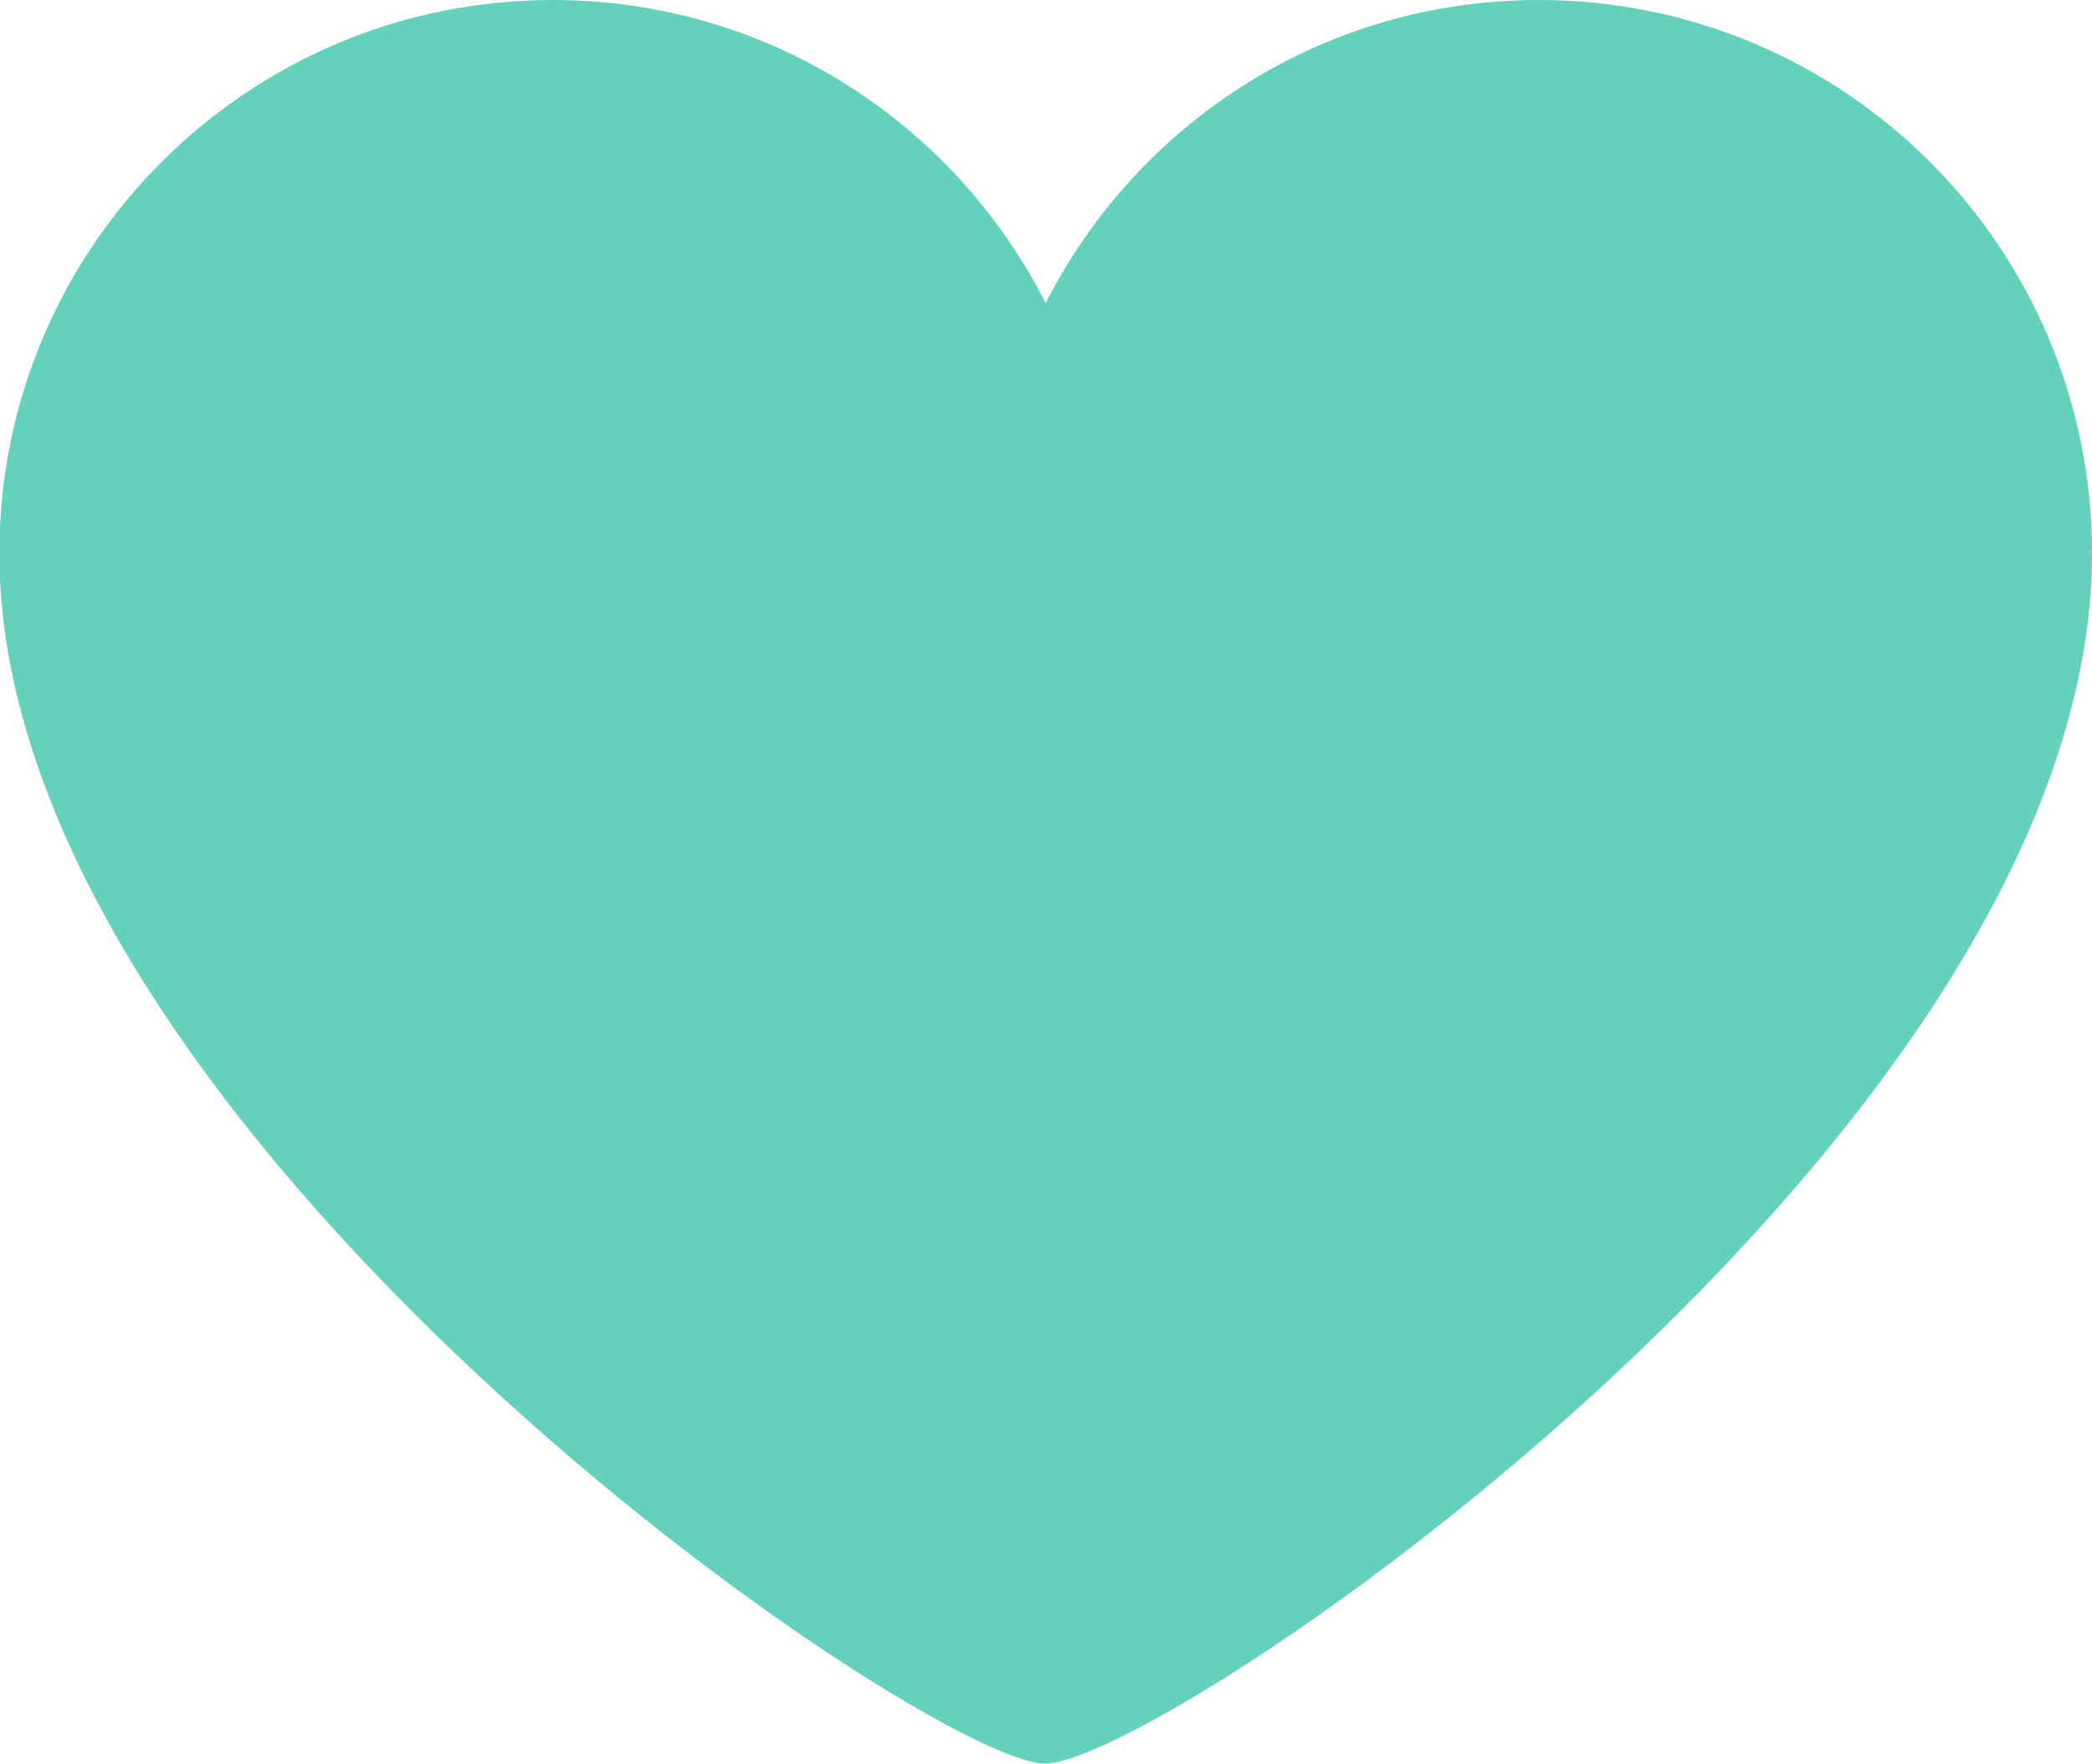
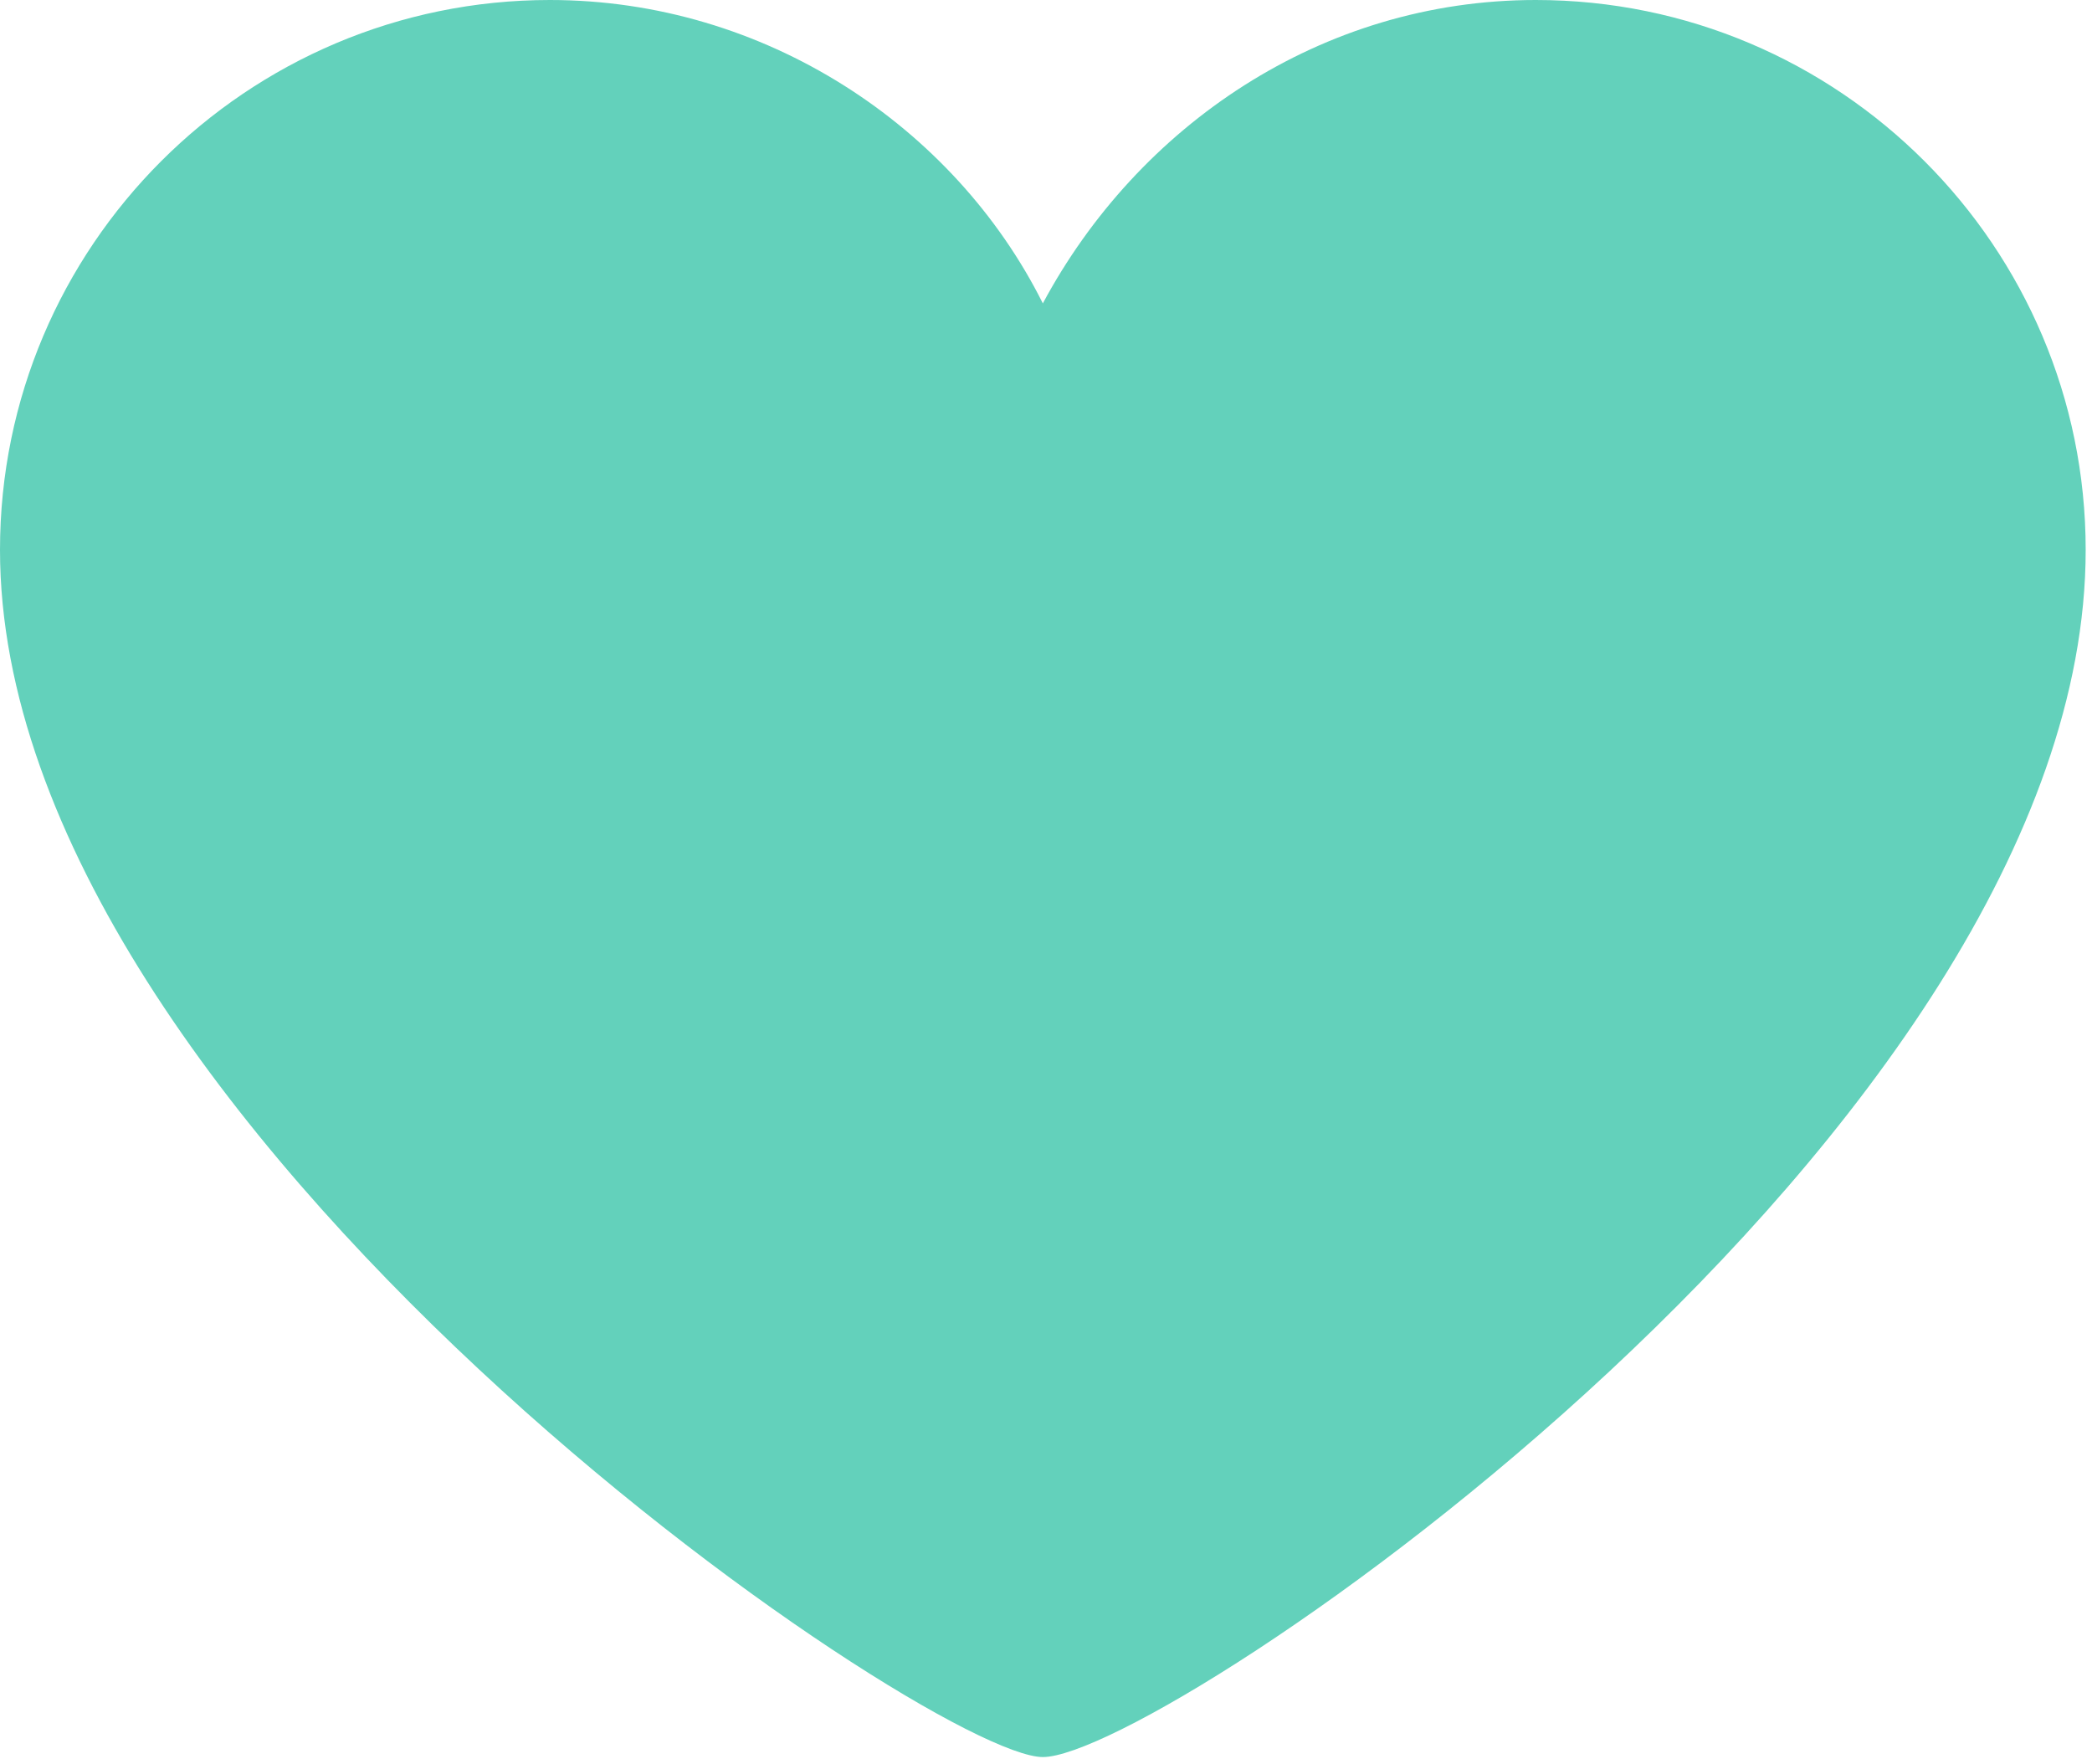
- <svg xmlns="http://www.w3.org/2000/svg" version="1.1" id="Layer_1" x="0px" y="0px" viewBox="47.48 50.07 33.05 27.86" style="enable-background:new 47.48 50.07 33.05 27.86;" xml:space="preserve">
-   <path style="fill:#63d1bb;" d="M80.53,58.81c0-4.83-3.91-8.74-8.74-8.74c-3.41,0-6.35,1.95-7.79,4.79  c-1.44-2.84-4.38-4.79-7.79-4.79c-4.82,0-8.74,3.91-8.74,8.74c0,9.13,14.66,19.12,16.52,19.12C65.87,77.93,80.53,67.98,80.53,58.81z  " />
+ <svg xmlns="http://www.w3.org/2000/svg" version="1.1" id="Layer_1" x="0px" y="0px" viewBox="47.5 50.1 33.1 27.9" fill="#63d1bb" enable-background="new 47.5 50.1 33.1 27.9" xml:space="preserve">
+   <path d="M80.5,58.8c0-4.8-3.9-8.7-8.7-8.7c-3.4,0-6.3,2-7.8,4.8c-1.4-2.8-4.4-4.8-7.8-4.8c-4.8,0-8.7,3.9-8.7,8.7  c0,9.1,14.7,19.1,16.5,19.1C65.9,77.9,80.5,68,80.5,58.8z" />
</svg>
